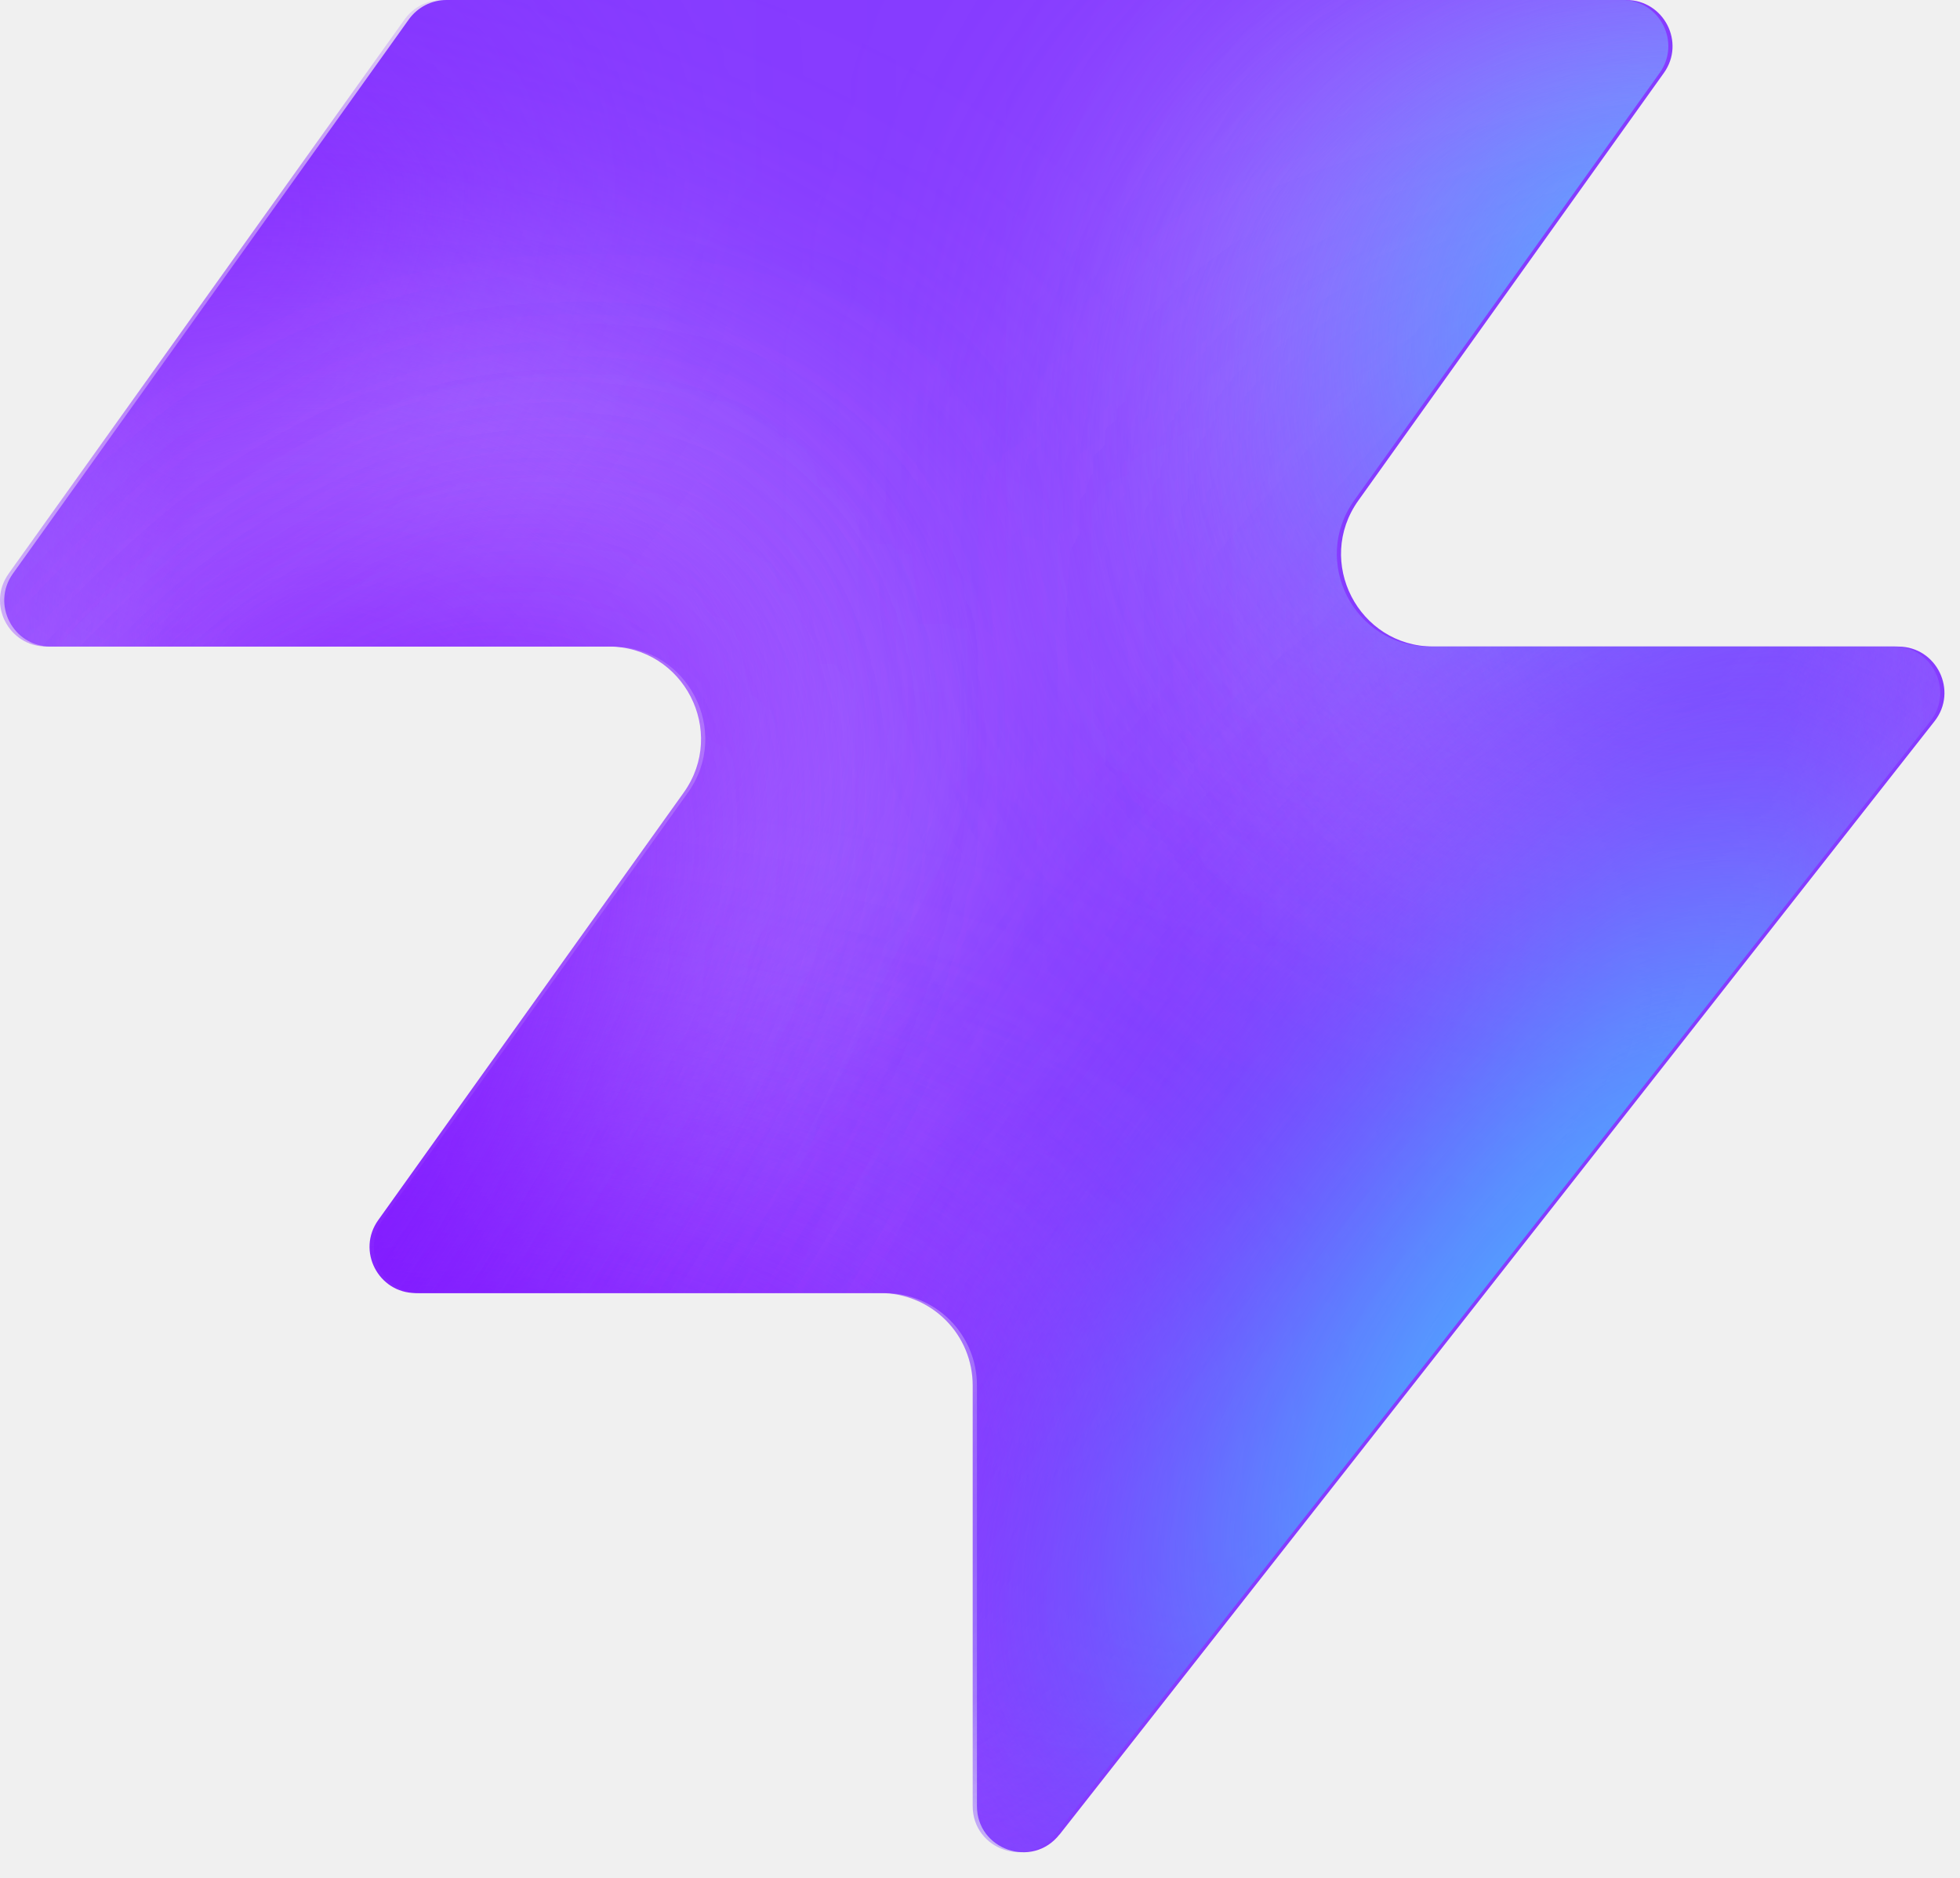
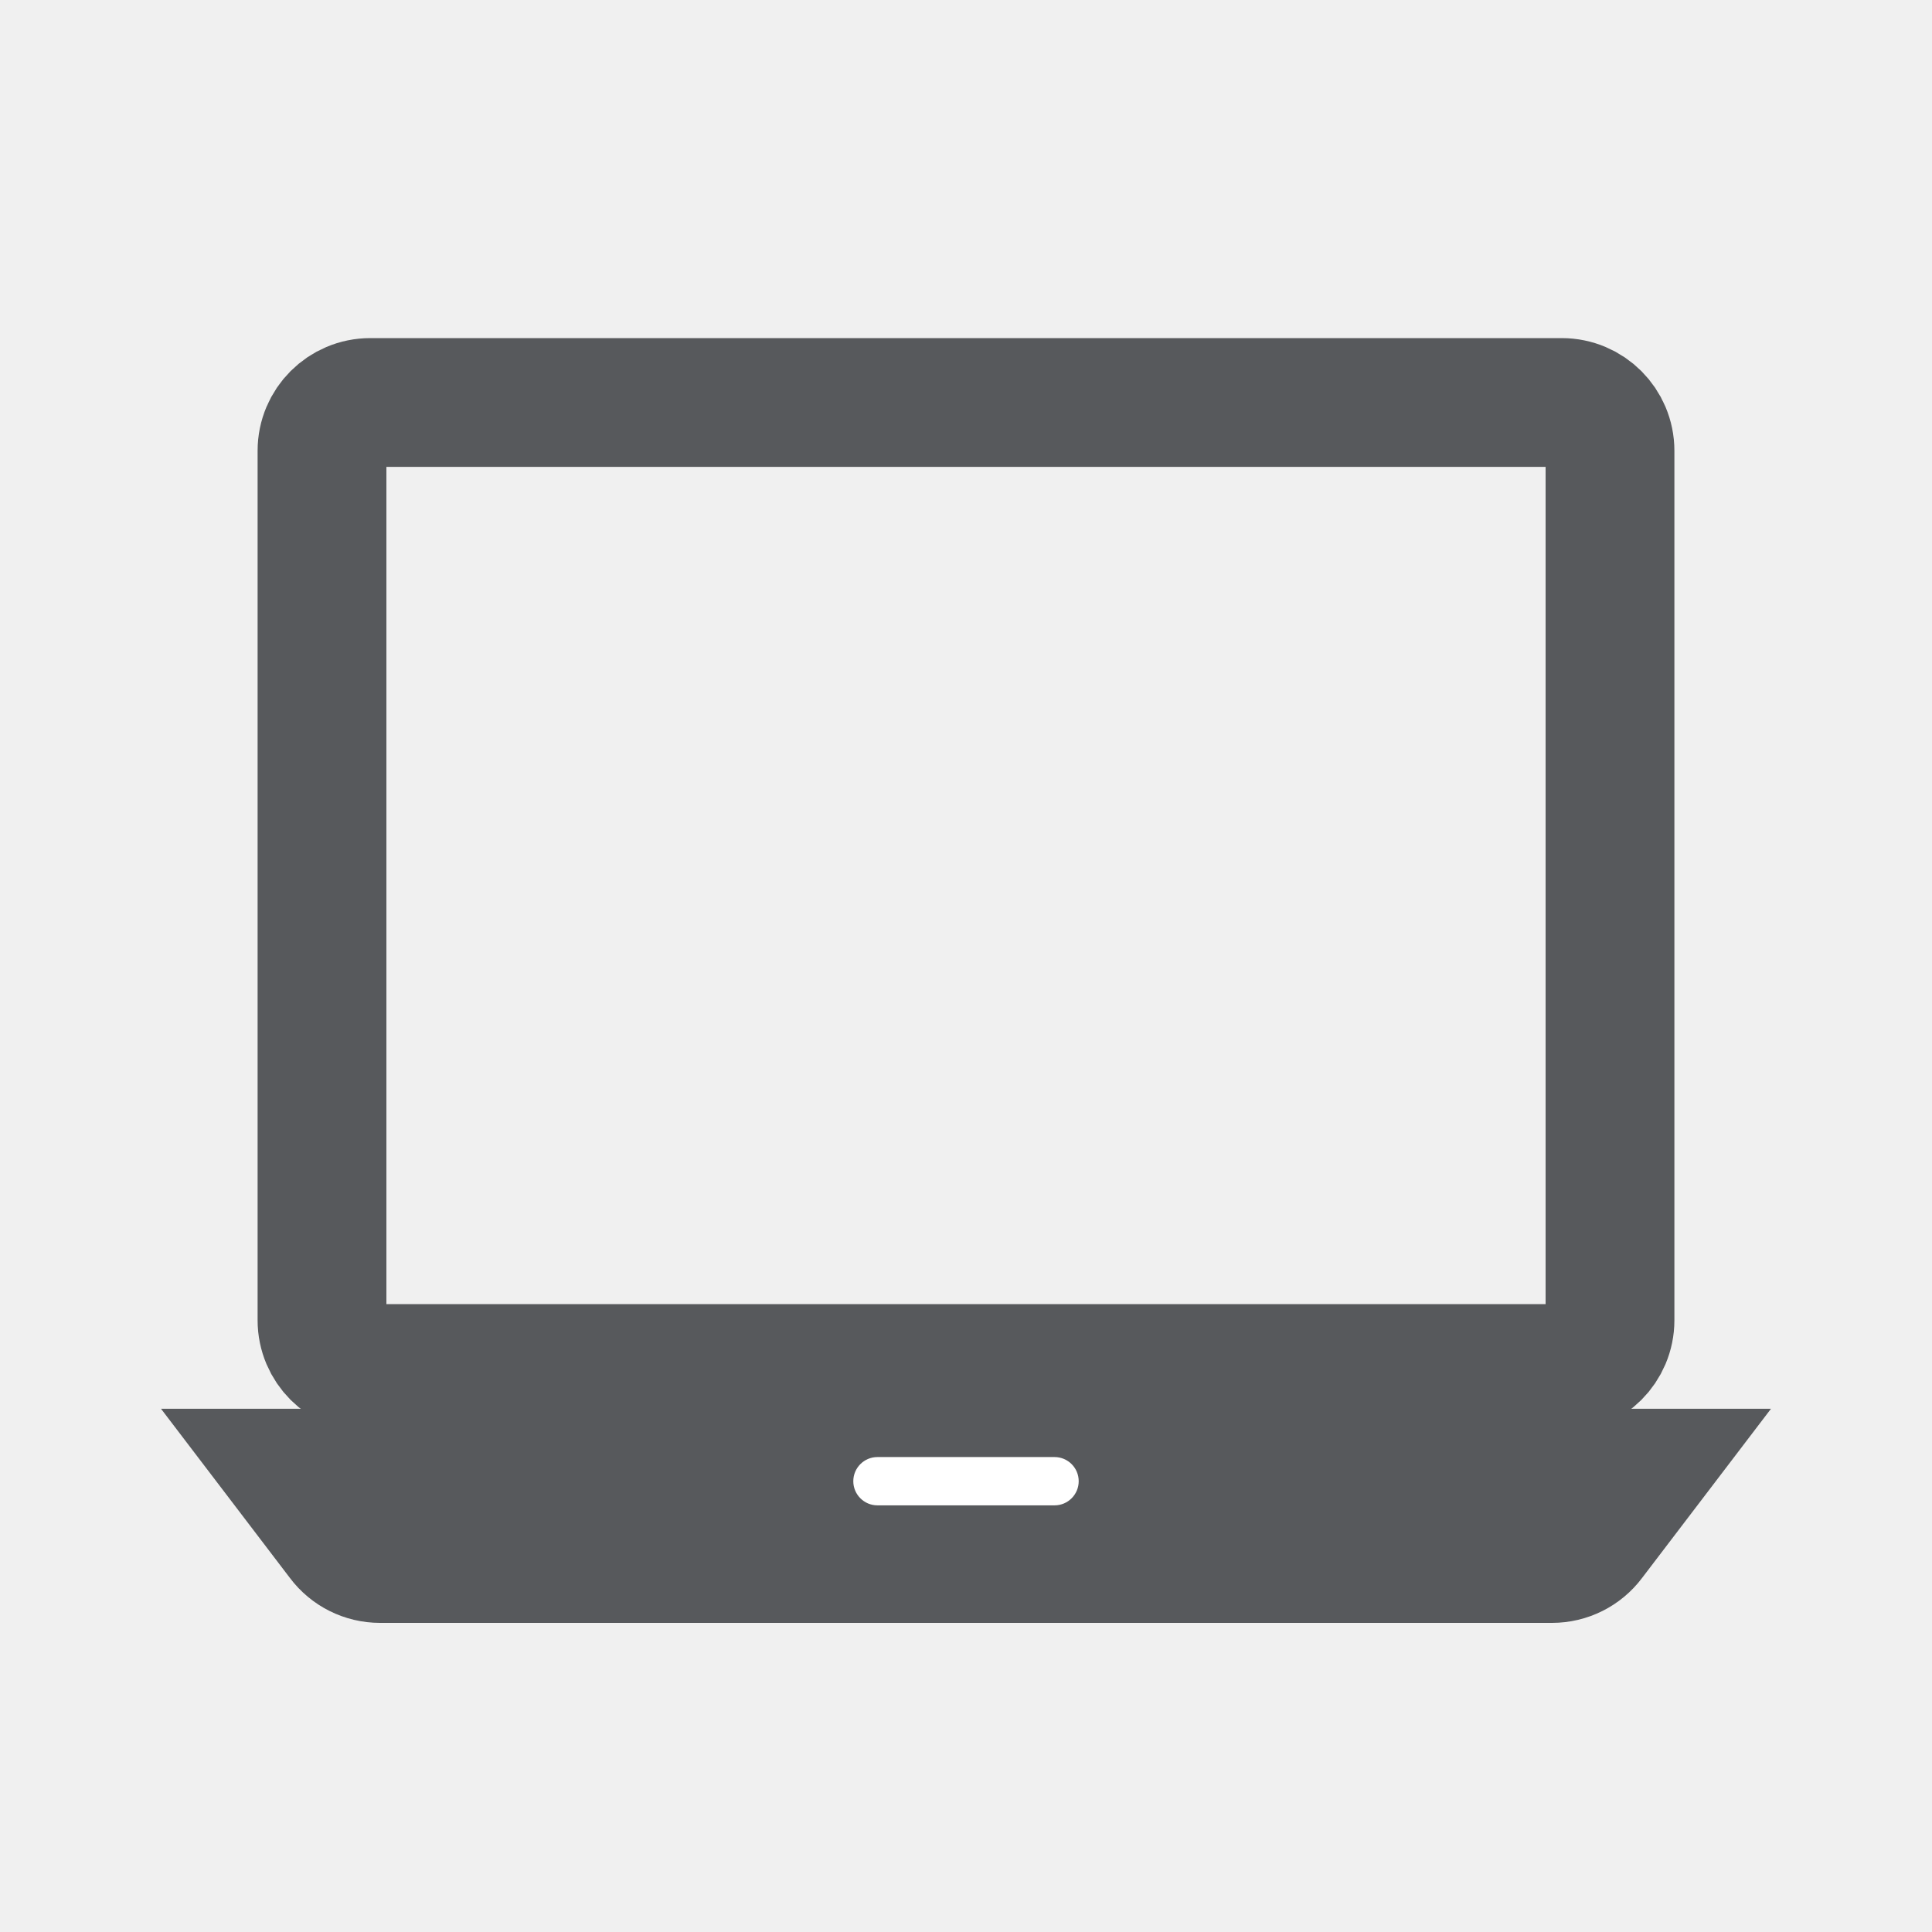
- <svg xmlns="http://www.w3.org/2000/svg" width="48" height="46" fill="none" viewBox="0 0 48 46">
-   <path fill="#863bff" d="M25.946 44.938c-.664.845-2.021.375-2.021-.698V33.937a2.26 2.26 0 0 0-2.262-2.262H10.287c-.92 0-1.456-1.04-.92-1.788l7.48-10.471c1.07-1.497 0-3.578-1.842-3.578H1.237c-.92 0-1.456-1.04-.92-1.788L10.013.474c.214-.297.556-.474.92-.474h28.894c.92 0 1.456 1.04.92 1.788l-7.48 10.471c-1.07 1.498 0 3.579 1.842 3.579h11.377c.943 0 1.473 1.088.89 1.83L25.947 44.94z" style="fill:#863bff;fill:color(display-p3 .525 .23 1);fill-opacity:1" />
-   <mask id="a" width="48" height="46" x="0" y="0" maskUnits="userSpaceOnUse" style="mask-type:alpha">
-     <path fill="#000" d="M25.842 44.938c-.664.844-2.021.375-2.021-.698V33.937a2.26 2.26 0 0 0-2.262-2.262H10.183c-.92 0-1.456-1.04-.92-1.788l7.48-10.471c1.07-1.498 0-3.579-1.842-3.579H1.133c-.92 0-1.456-1.04-.92-1.787L9.91.473c.214-.297.556-.474.92-.474h28.894c.92 0 1.456 1.04.92 1.788l-7.48 10.471c-1.07 1.498 0 3.578 1.842 3.578h11.377c.943 0 1.473 1.088.89 1.832L25.843 44.94z" style="fill:#000;fill-opacity:1" />
-   </mask>
-   <g mask="url(#a)">
-     <g filter="url(#b)">
-       <ellipse cx="5.508" cy="14.704" fill="#ede6ff" rx="5.508" ry="14.704" style="fill:#ede6ff;fill:color(display-p3 .927 .903 1);fill-opacity:1" transform="matrix(.00324 1 1 -.00324 -4.47 31.516)" />
-     </g>
-     <g filter="url(#c)">
-       <ellipse cx="10.399" cy="29.851" fill="#ede6ff" rx="10.399" ry="29.851" style="fill:#ede6ff;fill:color(display-p3 .927 .903 1);fill-opacity:1" transform="matrix(.00324 1 1 -.00324 -39.328 7.883)" />
-     </g>
-     <g filter="url(#d)">
-       <ellipse cx="5.508" cy="30.487" fill="#7e14ff" rx="5.508" ry="30.487" style="fill:#7e14ff;fill:color(display-p3 .492 .077 1);fill-opacity:1" transform="rotate(89.814 -25.913 -14.639)scale(1 -1)" />
-     </g>
-     <g filter="url(#e)">
-       <ellipse cx="5.508" cy="30.599" fill="#7e14ff" rx="5.508" ry="30.599" style="fill:#7e14ff;fill:color(display-p3 .492 .077 1);fill-opacity:1" transform="rotate(89.814 -32.644 -3.334)scale(1 -1)" />
-     </g>
-     <g filter="url(#f)">
-       <ellipse cx="5.508" cy="30.599" fill="#7e14ff" rx="5.508" ry="30.599" style="fill:#7e14ff;fill:color(display-p3 .492 .077 1);fill-opacity:1" transform="matrix(.00324 1 1 -.00324 -34.34 30.47)" />
-     </g>
-     <g filter="url(#g)">
-       <ellipse cx="14.072" cy="22.078" fill="#ede6ff" rx="14.072" ry="22.078" style="fill:#ede6ff;fill:color(display-p3 .927 .903 1);fill-opacity:1" transform="rotate(93.35 24.506 48.493)scale(-1 1)" />
-     </g>
-     <g filter="url(#h)">
-       <ellipse cx="3.47" cy="21.501" fill="#7e14ff" rx="3.47" ry="21.501" style="fill:#7e14ff;fill:color(display-p3 .492 .077 1);fill-opacity:1" transform="rotate(89.009 28.708 47.59)scale(-1 1)" />
-     </g>
-     <g filter="url(#i)">
-       <ellipse cx="3.47" cy="21.501" fill="#7e14ff" rx="3.47" ry="21.501" style="fill:#7e14ff;fill:color(display-p3 .492 .077 1);fill-opacity:1" transform="rotate(89.009 28.708 47.59)scale(-1 1)" />
-     </g>
-     <g filter="url(#j)">
-       <ellipse cx=".387" cy="8.972" fill="#7e14ff" rx="4.407" ry="29.108" style="fill:#7e14ff;fill:color(display-p3 .492 .077 1);fill-opacity:1" transform="rotate(39.51 .387 8.972)" />
-     </g>
-     <g filter="url(#k)">
-       <ellipse cx="47.523" cy="-6.092" fill="#7e14ff" rx="4.407" ry="29.108" style="fill:#7e14ff;fill:color(display-p3 .492 .077 1);fill-opacity:1" transform="rotate(37.892 47.523 -6.092)" />
-     </g>
-     <g filter="url(#l)">
-       <ellipse cx="41.412" cy="6.333" fill="#47bfff" rx="5.971" ry="9.665" style="fill:#47bfff;fill:color(display-p3 .28 .748 1);fill-opacity:1" transform="rotate(37.892 41.412 6.333)" />
-     </g>
-     <g filter="url(#m)">
-       <ellipse cx="-1.879" cy="38.332" fill="#7e14ff" rx="4.407" ry="29.108" style="fill:#7e14ff;fill:color(display-p3 .492 .077 1);fill-opacity:1" transform="rotate(37.892 -1.88 38.332)" />
-     </g>
-     <g filter="url(#n)">
-       <ellipse cx="-1.879" cy="38.332" fill="#7e14ff" rx="4.407" ry="29.108" style="fill:#7e14ff;fill:color(display-p3 .492 .077 1);fill-opacity:1" transform="rotate(37.892 -1.88 38.332)" />
-     </g>
-     <g filter="url(#o)">
-       <ellipse cx="35.651" cy="29.907" fill="#7e14ff" rx="4.407" ry="29.108" style="fill:#7e14ff;fill:color(display-p3 .492 .077 1);fill-opacity:1" transform="rotate(37.892 35.651 29.907)" />
-     </g>
-     <g filter="url(#p)">
-       <ellipse cx="38.418" cy="32.4" fill="#47bfff" rx="5.971" ry="15.297" style="fill:#47bfff;fill:color(display-p3 .28 .748 1);fill-opacity:1" transform="rotate(37.892 38.418 32.4)" />
-     </g>
-   </g>
-   <defs>
-     <filter id="b" width="60.045" height="41.654" x="-19.77" y="16.149" color-interpolation-filters="sRGB" filterUnits="userSpaceOnUse">
-       <feFlood flood-opacity="0" result="BackgroundImageFix" />
-       <feBlend in="SourceGraphic" in2="BackgroundImageFix" result="shape" />
-       <feGaussianBlur result="effect1_foregroundBlur_2002_17158" stdDeviation="7.659" />
-     </filter>
-     <filter id="c" width="90.34" height="51.437" x="-54.613" y="-7.533" color-interpolation-filters="sRGB" filterUnits="userSpaceOnUse">
-       <feFlood flood-opacity="0" result="BackgroundImageFix" />
-       <feBlend in="SourceGraphic" in2="BackgroundImageFix" result="shape" />
-       <feGaussianBlur result="effect1_foregroundBlur_2002_17158" stdDeviation="7.659" />
-     </filter>
-     <filter id="d" width="79.355" height="29.4" x="-49.64" y="2.03" color-interpolation-filters="sRGB" filterUnits="userSpaceOnUse">
-       <feFlood flood-opacity="0" result="BackgroundImageFix" />
-       <feBlend in="SourceGraphic" in2="BackgroundImageFix" result="shape" />
-       <feGaussianBlur result="effect1_foregroundBlur_2002_17158" stdDeviation="4.596" />
-     </filter>
-     <filter id="e" width="79.579" height="29.4" x="-45.045" y="20.029" color-interpolation-filters="sRGB" filterUnits="userSpaceOnUse">
-       <feFlood flood-opacity="0" result="BackgroundImageFix" />
-       <feBlend in="SourceGraphic" in2="BackgroundImageFix" result="shape" />
-       <feGaussianBlur result="effect1_foregroundBlur_2002_17158" stdDeviation="4.596" />
-     </filter>
-     <filter id="f" width="79.579" height="29.4" x="-43.513" y="21.178" color-interpolation-filters="sRGB" filterUnits="userSpaceOnUse">
-       <feFlood flood-opacity="0" result="BackgroundImageFix" />
-       <feBlend in="SourceGraphic" in2="BackgroundImageFix" result="shape" />
-       <feGaussianBlur result="effect1_foregroundBlur_2002_17158" stdDeviation="4.596" />
-     </filter>
-     <filter id="g" width="74.749" height="58.852" x="15.756" y="-17.901" color-interpolation-filters="sRGB" filterUnits="userSpaceOnUse">
-       <feFlood flood-opacity="0" result="BackgroundImageFix" />
-       <feBlend in="SourceGraphic" in2="BackgroundImageFix" result="shape" />
-       <feGaussianBlur result="effect1_foregroundBlur_2002_17158" stdDeviation="7.659" />
-     </filter>
-     <filter id="h" width="61.377" height="25.362" x="23.548" y="2.284" color-interpolation-filters="sRGB" filterUnits="userSpaceOnUse">
-       <feFlood flood-opacity="0" result="BackgroundImageFix" />
-       <feBlend in="SourceGraphic" in2="BackgroundImageFix" result="shape" />
-       <feGaussianBlur result="effect1_foregroundBlur_2002_17158" stdDeviation="4.596" />
-     </filter>
-     <filter id="i" width="61.377" height="25.362" x="23.548" y="2.284" color-interpolation-filters="sRGB" filterUnits="userSpaceOnUse">
-       <feFlood flood-opacity="0" result="BackgroundImageFix" />
-       <feBlend in="SourceGraphic" in2="BackgroundImageFix" result="shape" />
-       <feGaussianBlur result="effect1_foregroundBlur_2002_17158" stdDeviation="4.596" />
-     </filter>
-     <filter id="j" width="56.045" height="63.649" x="-27.636" y="-22.853" color-interpolation-filters="sRGB" filterUnits="userSpaceOnUse">
-       <feFlood flood-opacity="0" result="BackgroundImageFix" />
-       <feBlend in="SourceGraphic" in2="BackgroundImageFix" result="shape" />
-       <feGaussianBlur result="effect1_foregroundBlur_2002_17158" stdDeviation="4.596" />
-     </filter>
-     <filter id="k" width="54.814" height="64.646" x="20.116" y="-38.415" color-interpolation-filters="sRGB" filterUnits="userSpaceOnUse">
-       <feFlood flood-opacity="0" result="BackgroundImageFix" />
-       <feBlend in="SourceGraphic" in2="BackgroundImageFix" result="shape" />
-       <feGaussianBlur result="effect1_foregroundBlur_2002_17158" stdDeviation="4.596" />
-     </filter>
-     <filter id="l" width="33.541" height="35.313" x="24.641" y="-11.323" color-interpolation-filters="sRGB" filterUnits="userSpaceOnUse">
-       <feFlood flood-opacity="0" result="BackgroundImageFix" />
-       <feBlend in="SourceGraphic" in2="BackgroundImageFix" result="shape" />
-       <feGaussianBlur result="effect1_foregroundBlur_2002_17158" stdDeviation="4.596" />
-     </filter>
-     <filter id="m" width="54.814" height="64.646" x="-29.286" y="6.009" color-interpolation-filters="sRGB" filterUnits="userSpaceOnUse">
-       <feFlood flood-opacity="0" result="BackgroundImageFix" />
-       <feBlend in="SourceGraphic" in2="BackgroundImageFix" result="shape" />
-       <feGaussianBlur result="effect1_foregroundBlur_2002_17158" stdDeviation="4.596" />
-     </filter>
-     <filter id="n" width="54.814" height="64.646" x="-29.286" y="6.009" color-interpolation-filters="sRGB" filterUnits="userSpaceOnUse">
-       <feFlood flood-opacity="0" result="BackgroundImageFix" />
-       <feBlend in="SourceGraphic" in2="BackgroundImageFix" result="shape" />
-       <feGaussianBlur result="effect1_foregroundBlur_2002_17158" stdDeviation="4.596" />
-     </filter>
-     <filter id="o" width="54.814" height="64.646" x="8.244" y="-2.416" color-interpolation-filters="sRGB" filterUnits="userSpaceOnUse">
-       <feFlood flood-opacity="0" result="BackgroundImageFix" />
-       <feBlend in="SourceGraphic" in2="BackgroundImageFix" result="shape" />
-       <feGaussianBlur result="effect1_foregroundBlur_2002_17158" stdDeviation="4.596" />
-     </filter>
-     <filter id="p" width="39.409" height="43.623" x="18.713" y="10.588" color-interpolation-filters="sRGB" filterUnits="userSpaceOnUse">
-       <feFlood flood-opacity="0" result="BackgroundImageFix" />
-       <feBlend in="SourceGraphic" in2="BackgroundImageFix" result="shape" />
-       <feGaussianBlur result="effect1_foregroundBlur_2002_17158" stdDeviation="4.596" />
-     </filter>
-   </defs>
+ <svg xmlns="http://www.w3.org/2000/svg" viewBox="0 0 24 24" fill="none">
+   <rect x="4" y="5" width="16" height="12" rx="0.6" stroke="#57595c" stroke-width="1.6" />
+   <path d="M2 17.5h20l-1.6 2.1a1.4 1.4 0 0 1-1.12 0.56H4.72a1.4 1.4 0 0 1-1.12-0.56z" fill="#57595c" />
+   <rect x="10.6" y="18.1" width="2.8" height="0.6" rx="0.3" fill="#fff" />
</svg>
